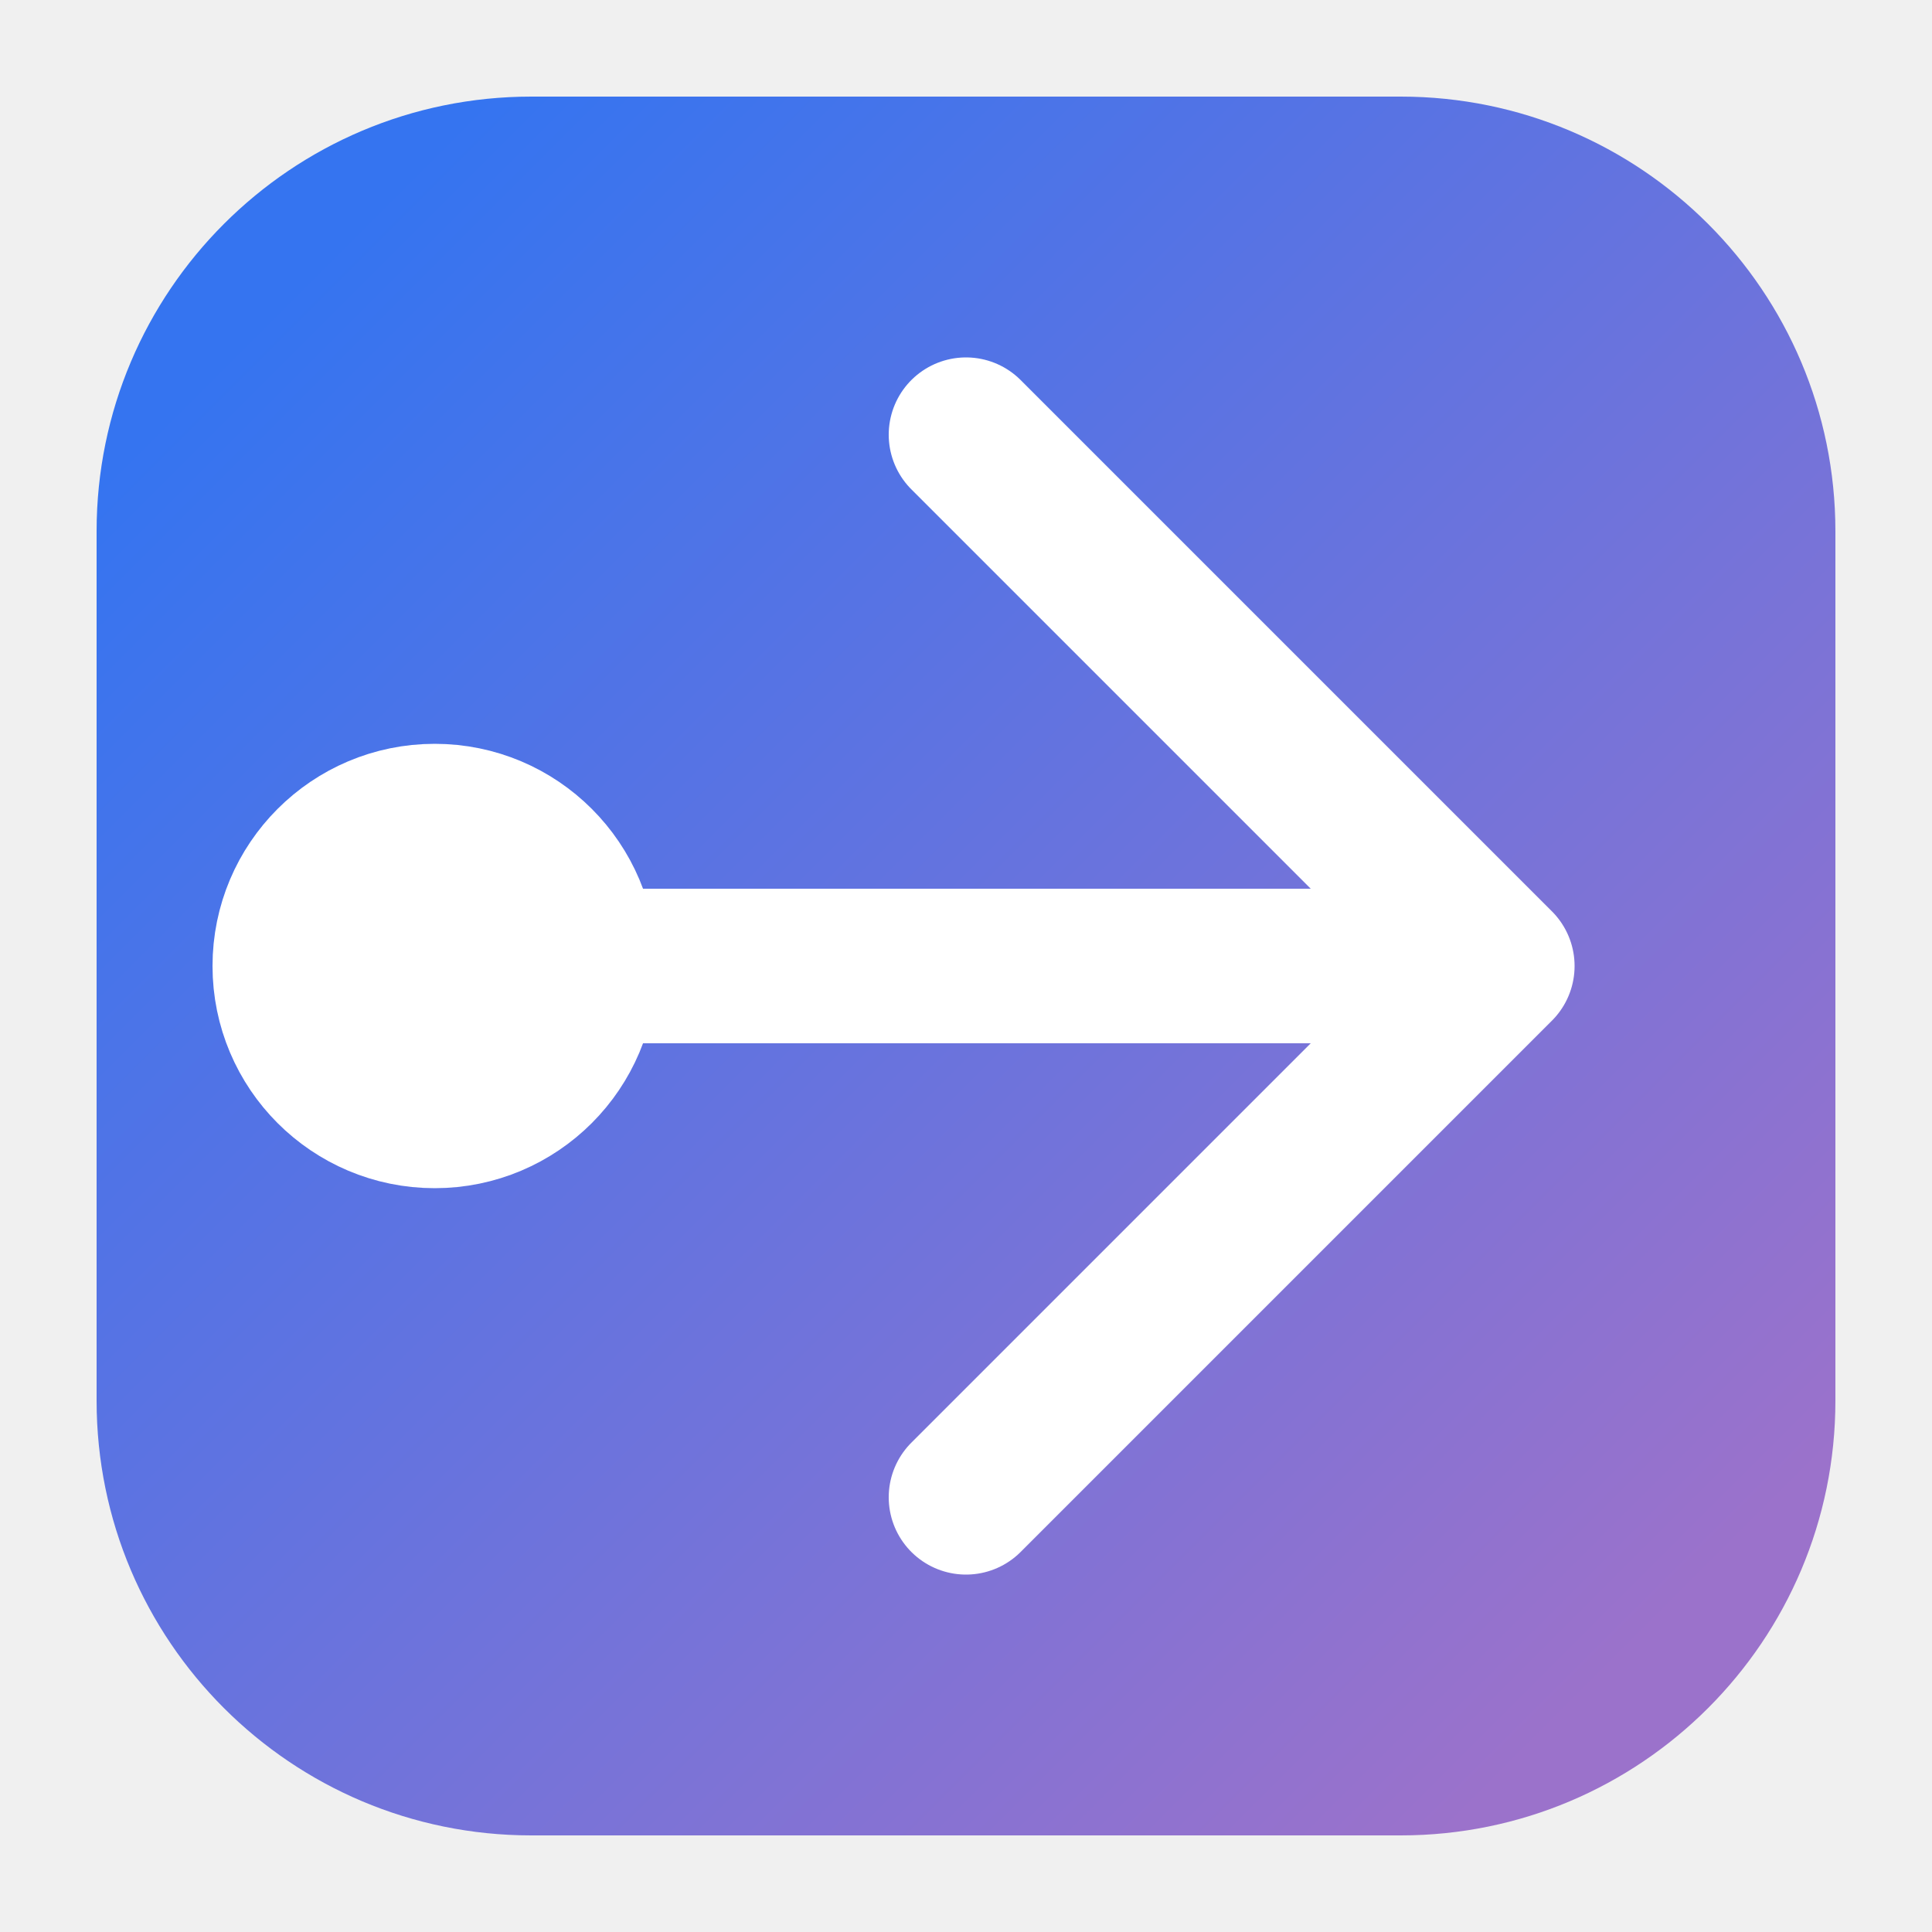
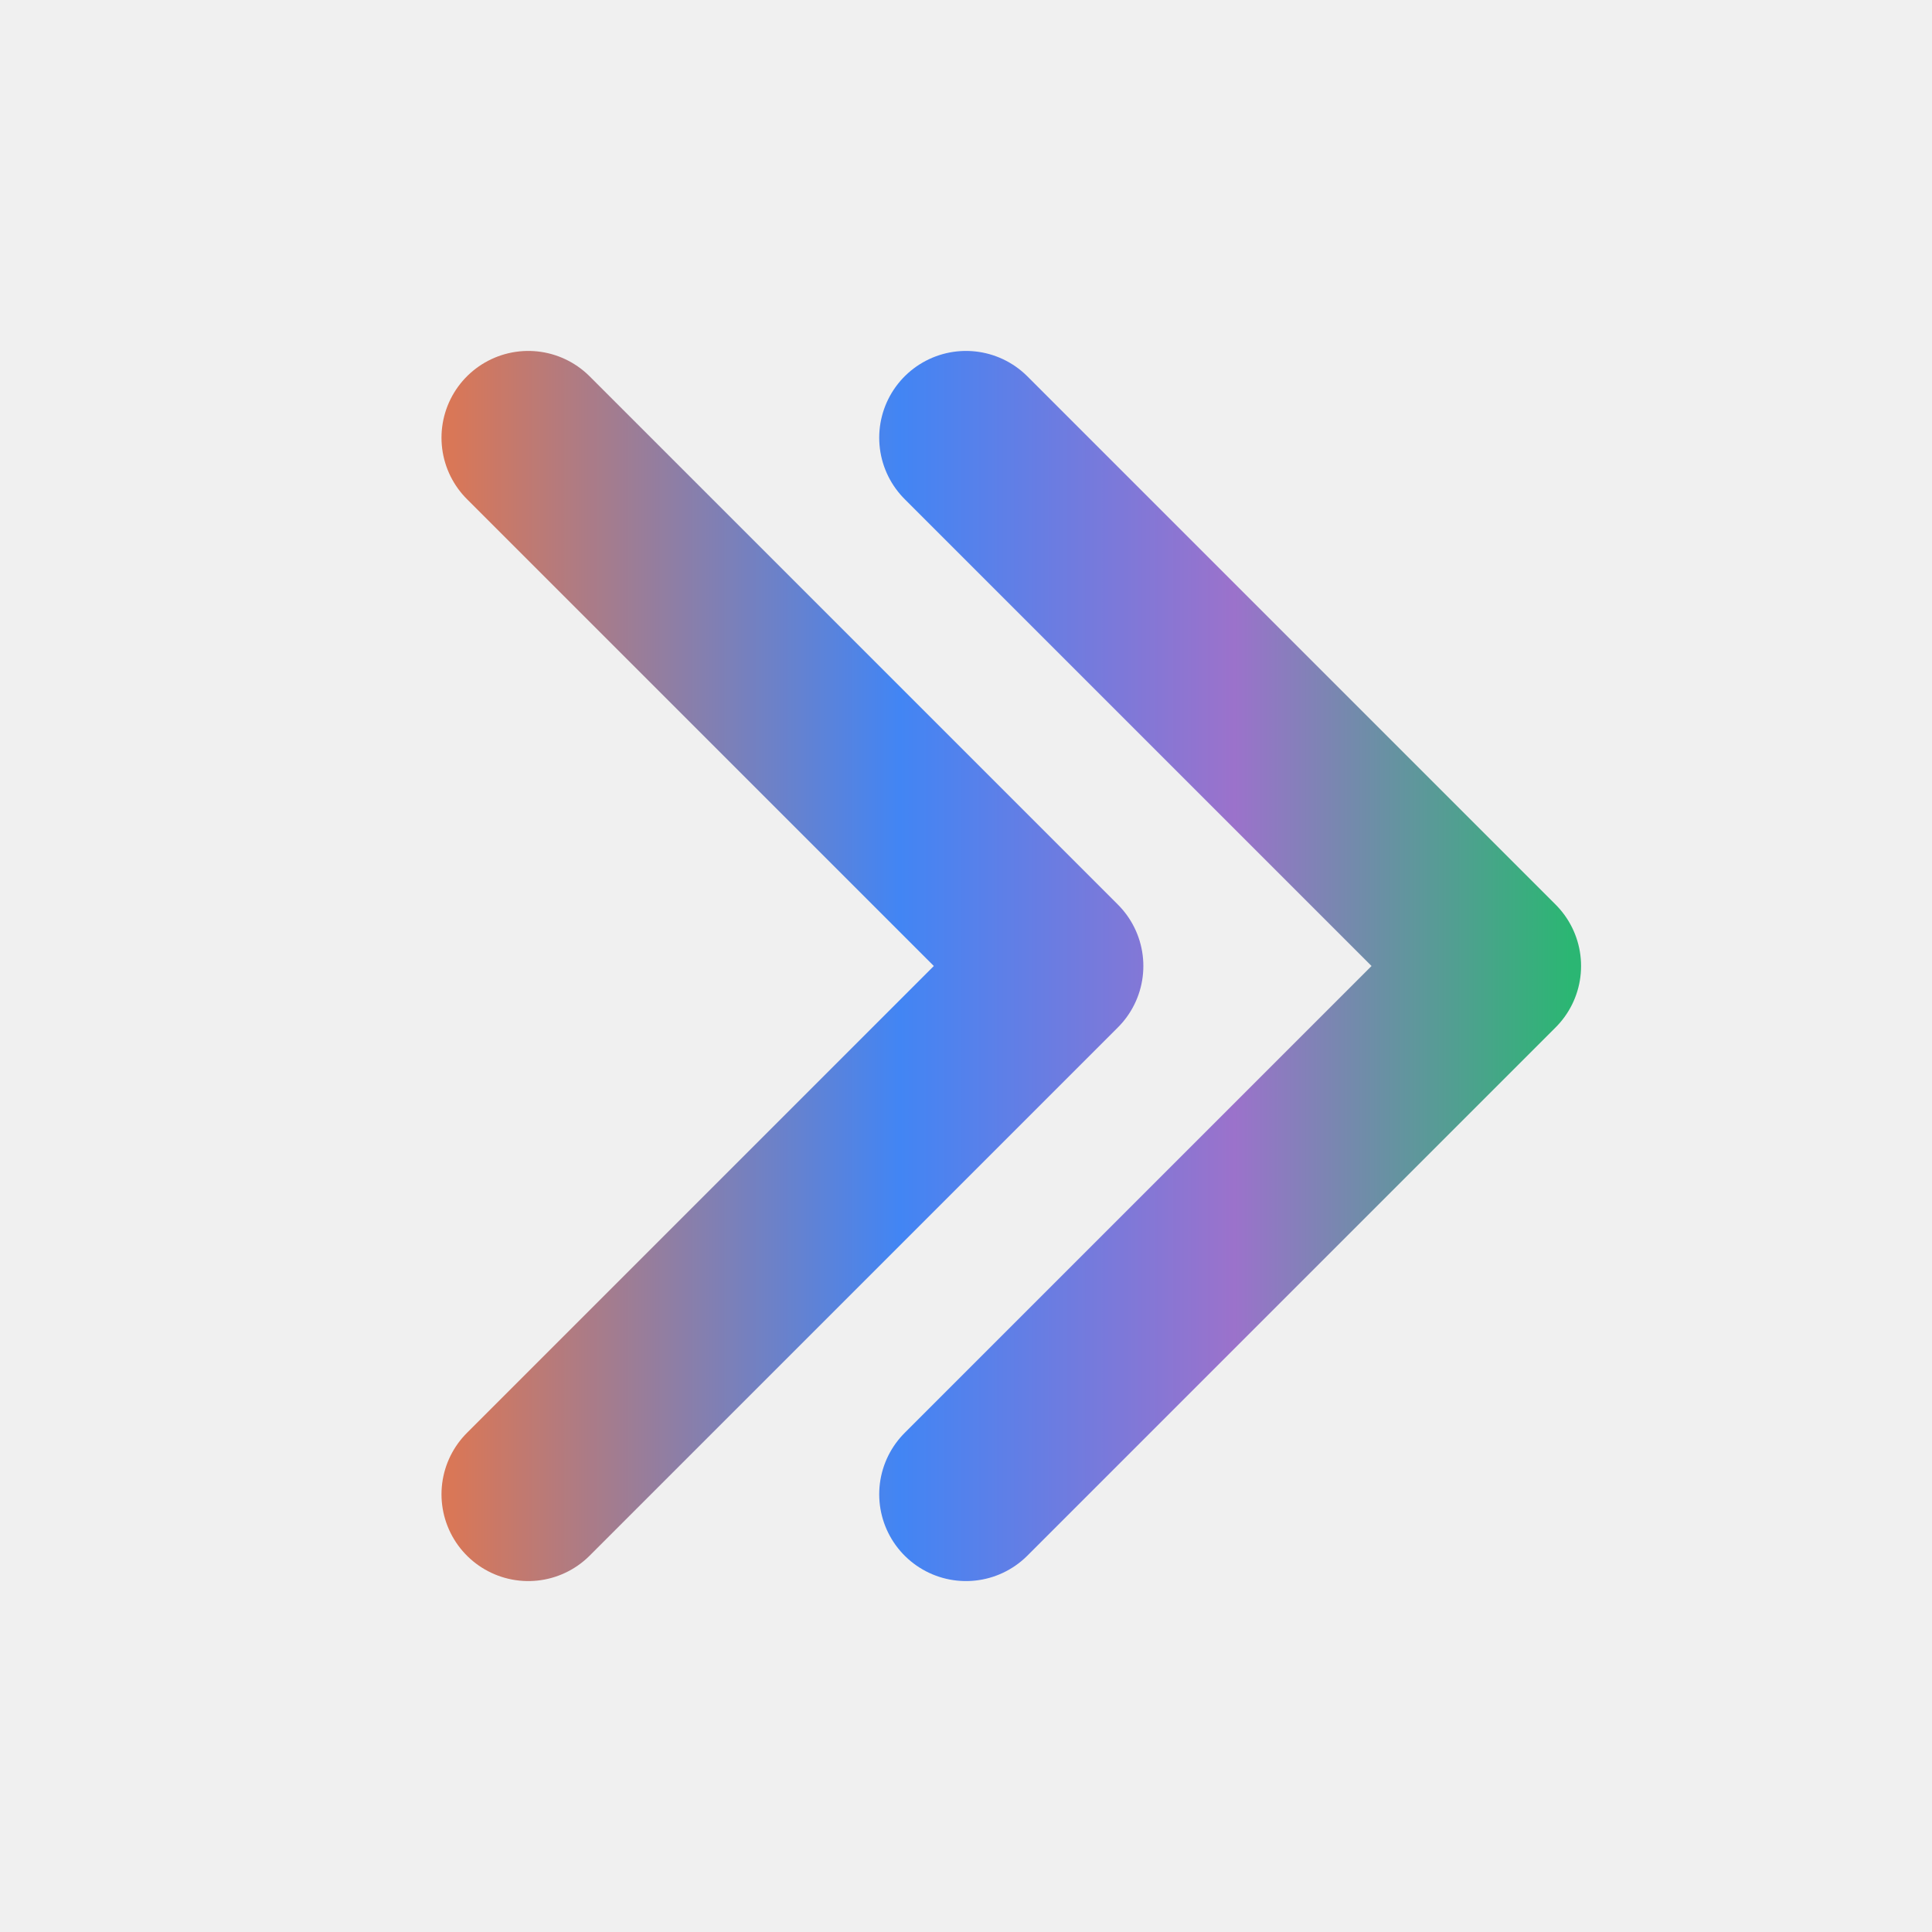
- <svg xmlns="http://www.w3.org/2000/svg" width="128" height="128" viewBox="0 0 40 40" fill="none">
+ <svg xmlns="http://www.w3.org/2000/svg" width="128" height="128" viewBox="0 0 128 128" fill="none">
  <defs>
-     <linearGradient id="g" x1="6" y1="6" x2="34" y2="34" gradientUnits="userSpaceOnUse">
-       <stop stop-color="#3574F0" />
-       <stop offset="1" stop-color="#9B72CB" />
+     <linearGradient id="g" x1="30" y1="64" x2="104" y2="64" gradientUnits="userSpaceOnUse">
+       <stop stop-color="#D97757" />
+       <stop offset="0.4" stop-color="#4285F4" />
+       <stop offset="0.7" stop-color="#9B72CB" />
+       <stop offset="1" stop-color="#2BB673" />
    </linearGradient>
  </defs>
-   <rect x="2" y="2" width="36" height="36" rx="9" fill="url(#g)" />
-   <g stroke="#fff" stroke-width="3.2" stroke-linecap="round" stroke-linejoin="round">
-     <path d="M9 20h22M20 9l11 11-11 11" />
-     <circle cx="9" cy="20" r="3" fill="#fff" />
+   <g stroke="url(#g)" stroke-width="11.5" stroke-linecap="round" stroke-linejoin="round">
+     <polyline points="35,29 70,64 35,99" />
+     <polyline points="64,29 99,64 64,99" />
  </g>
</svg>
